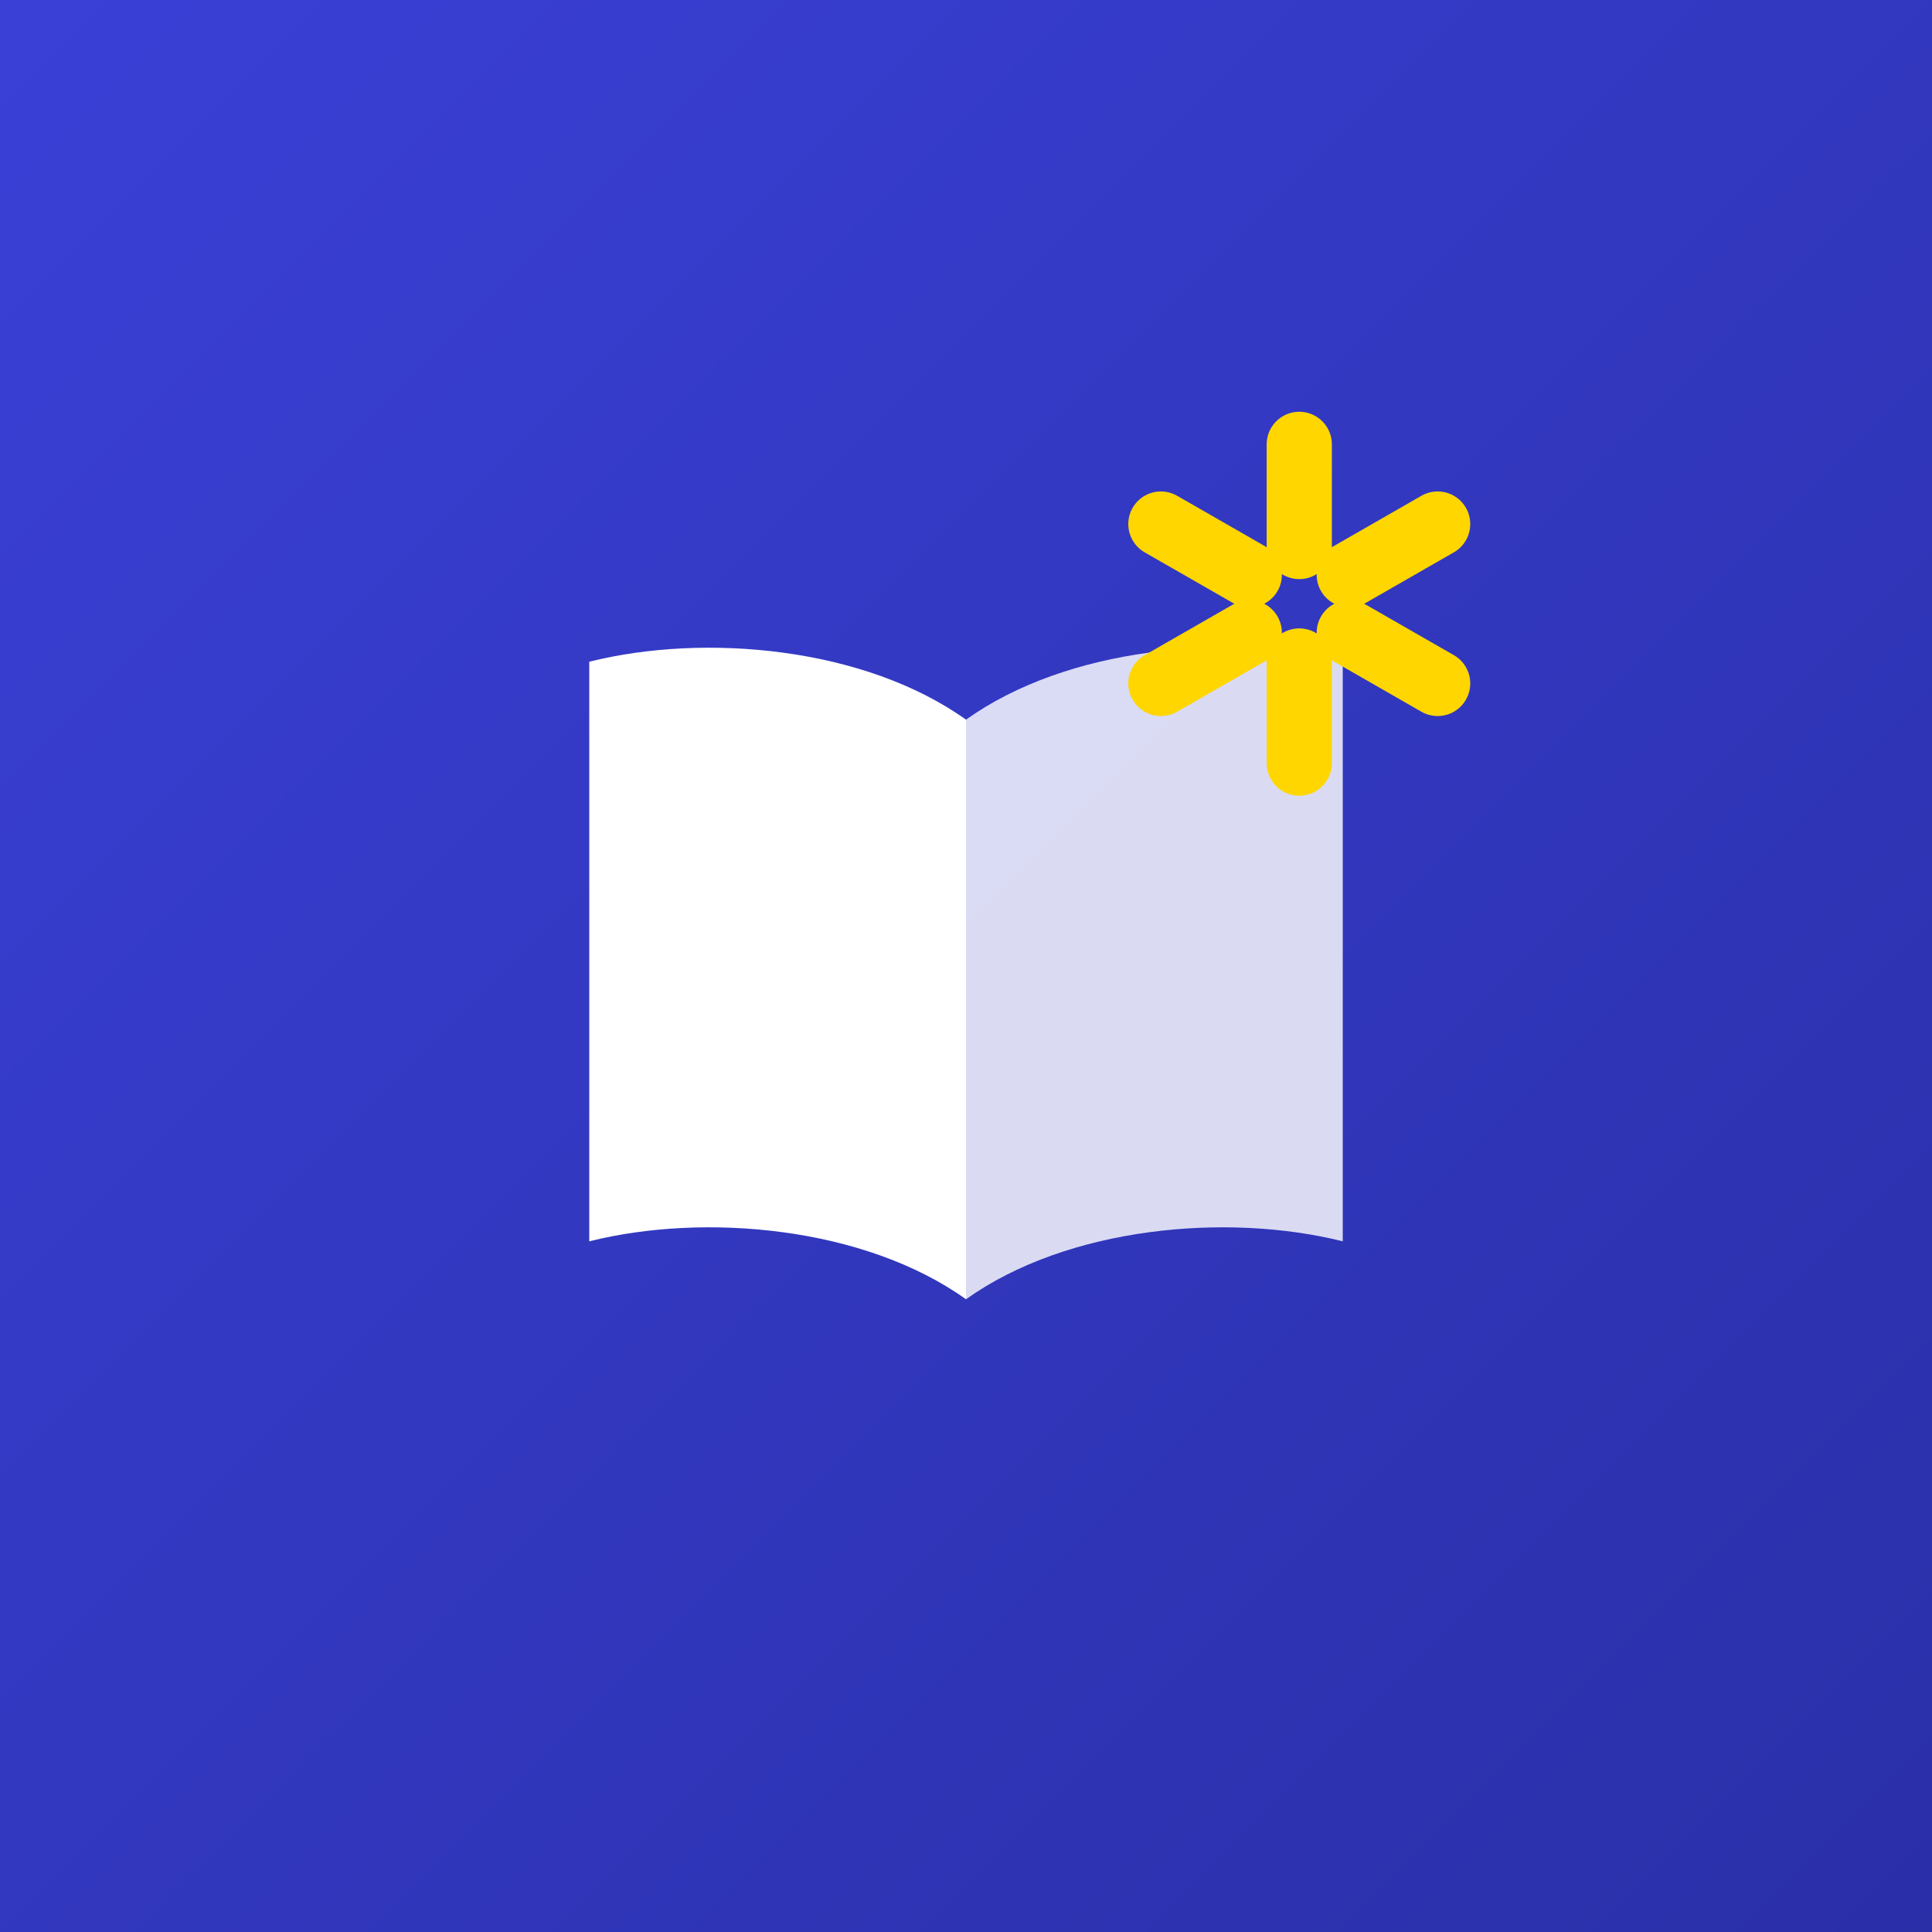
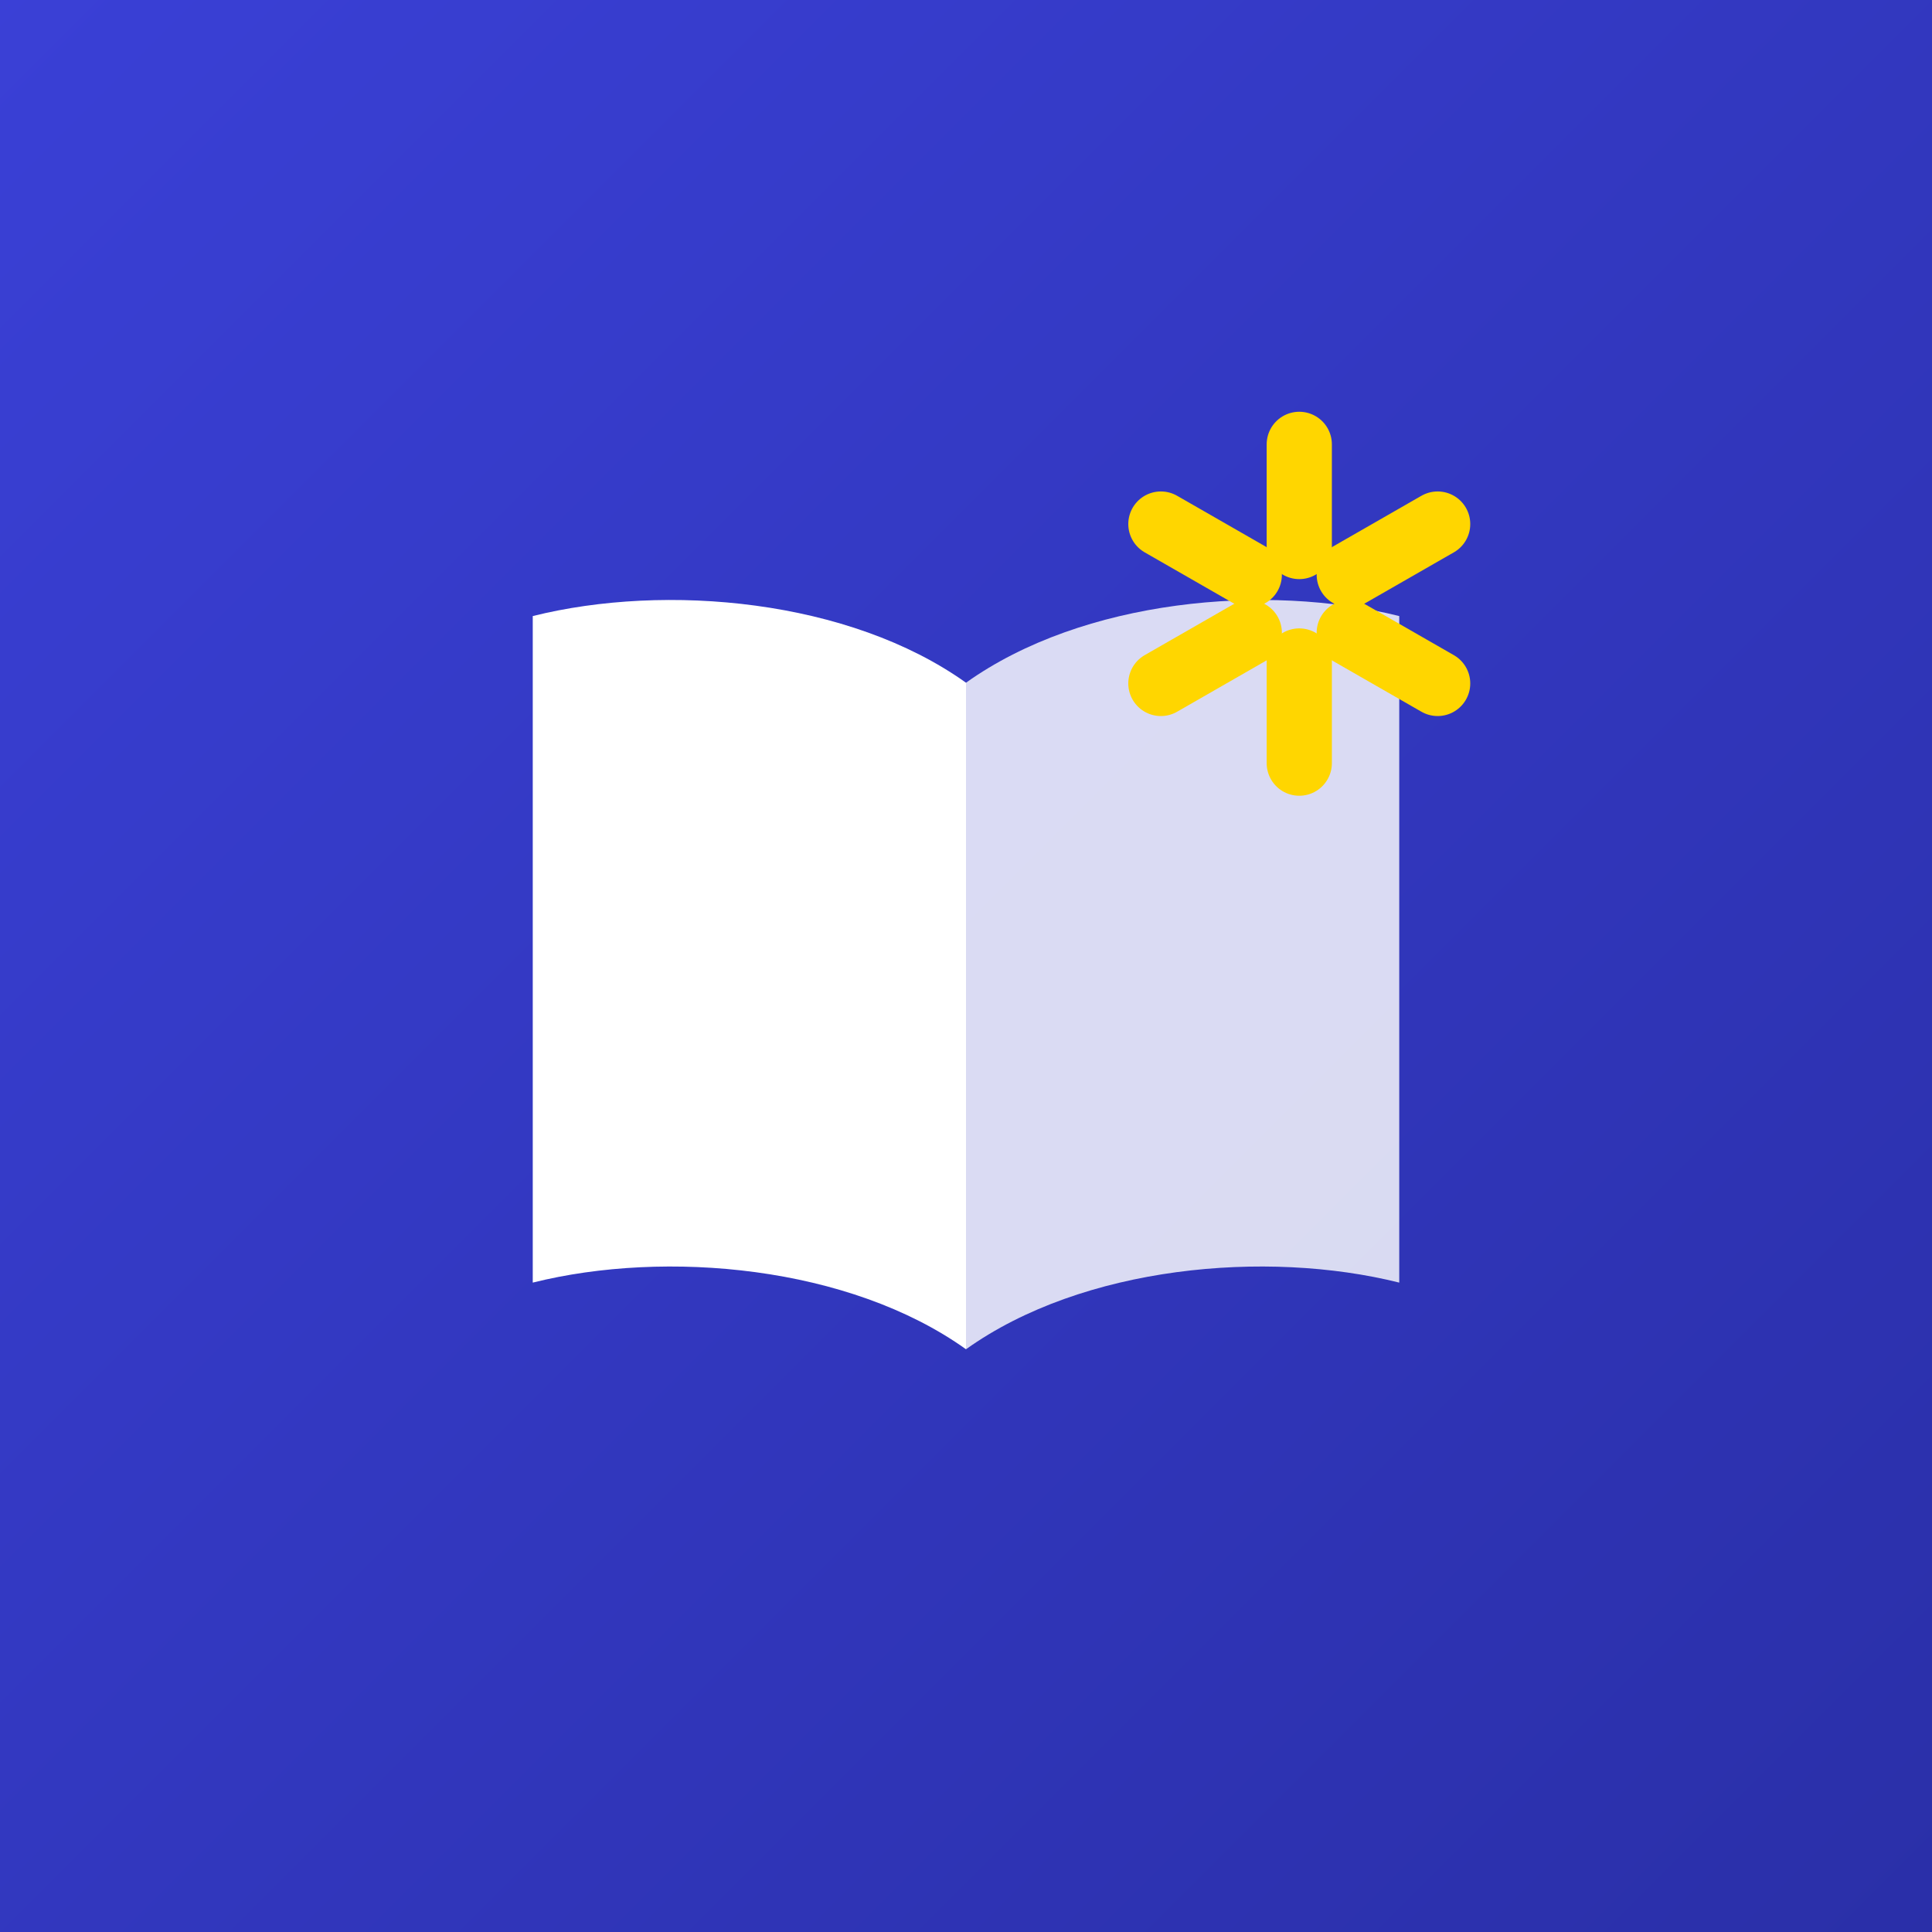
<svg xmlns="http://www.w3.org/2000/svg" viewBox="0 0 192 192">
  <defs>
    <linearGradient id="g" x1="0" y1="0" x2="1" y2="1">
      <stop offset="0" stop-color="#3A40D6" />
      <stop offset="1" stop-color="#2A2FA8" />
    </linearGradient>
  </defs>
  <rect width="192" height="192" fill="url(#g)" />
  <g transform="translate(26.88 26.88) scale(0.72)">
-     <path d="M96 62 C82 52, 60 50, 44 54 L44 134 C60 130, 82 132, 96 142 Z" fill="#ffffff" />
-     <path d="M96 62 C110 52, 132 50, 148 54 L148 134 C132 130, 110 132, 96 142 Z" fill="#ffffff" opacity="0.82" />
+     <g transform="translate(-14.40 -14.40) scale(1.15)">
+       <path d="M96 62 C82 52, 60 50, 44 54 L44 134 C60 130, 82 132, 96 142 Z" fill="#ffffff" />
+       <path d="M96 62 C110 52, 132 50, 148 54 L148 134 C132 130, 110 132, 96 142 Z" fill="#ffffff" opacity="0.82" />
+     </g>
    <g stroke="#FFD600" stroke-width="9" stroke-linecap="round">
      <line x1="142.0" y1="38.1" x2="142.0" y2="24.0" />
      <line x1="142.0" y1="53.9" x2="142.0" y2="68.0" />
      <line x1="135.1" y1="42.0" x2="122.9" y2="35.0" />
      <line x1="148.9" y1="42.0" x2="161.1" y2="35.0" />
      <line x1="135.1" y1="50.0" x2="122.9" y2="57.0" />
      <line x1="148.9" y1="50.0" x2="161.1" y2="57.0" />
    </g>
  </g>
</svg>
